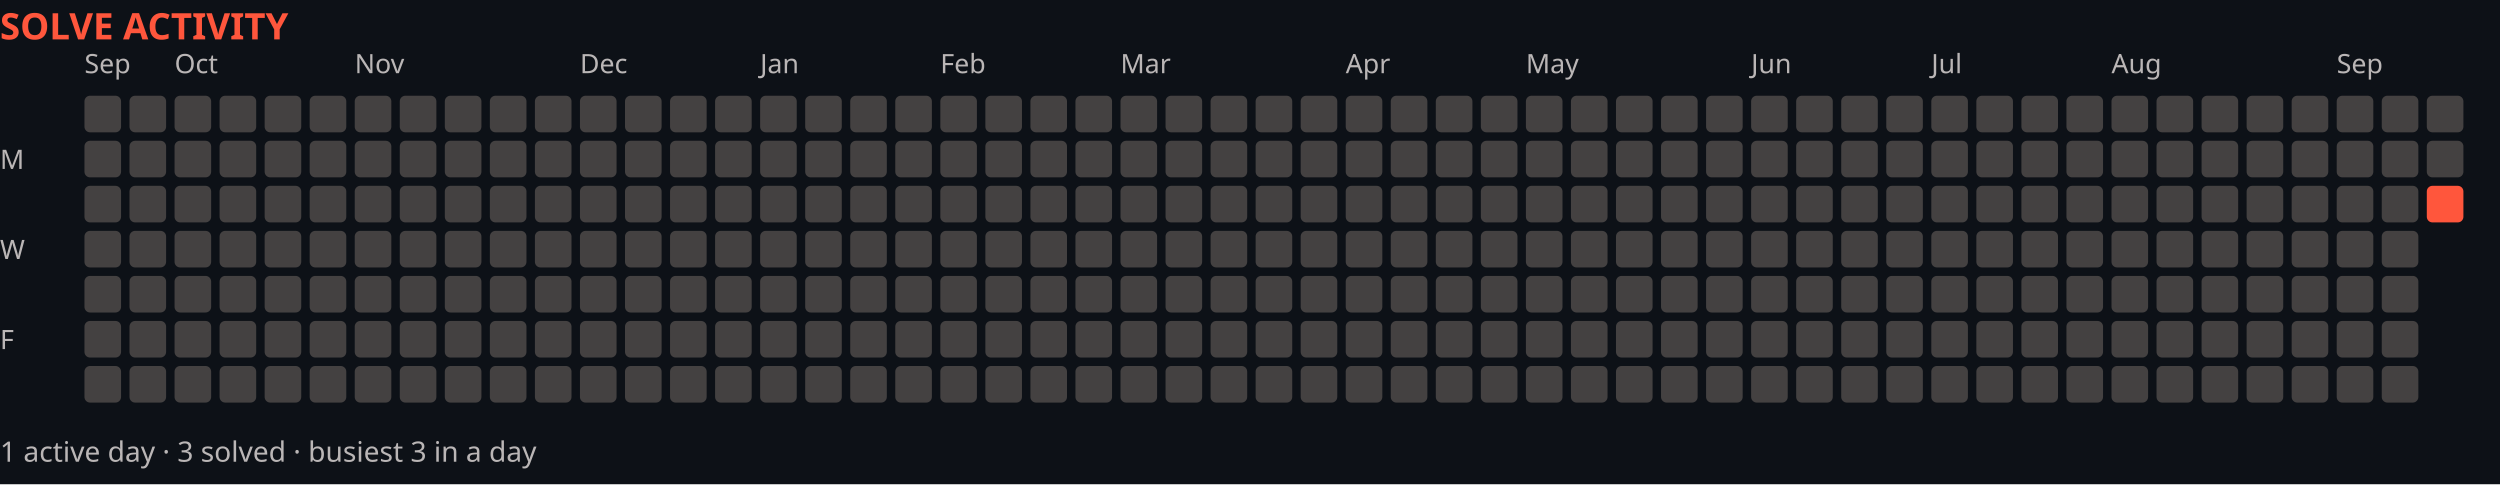
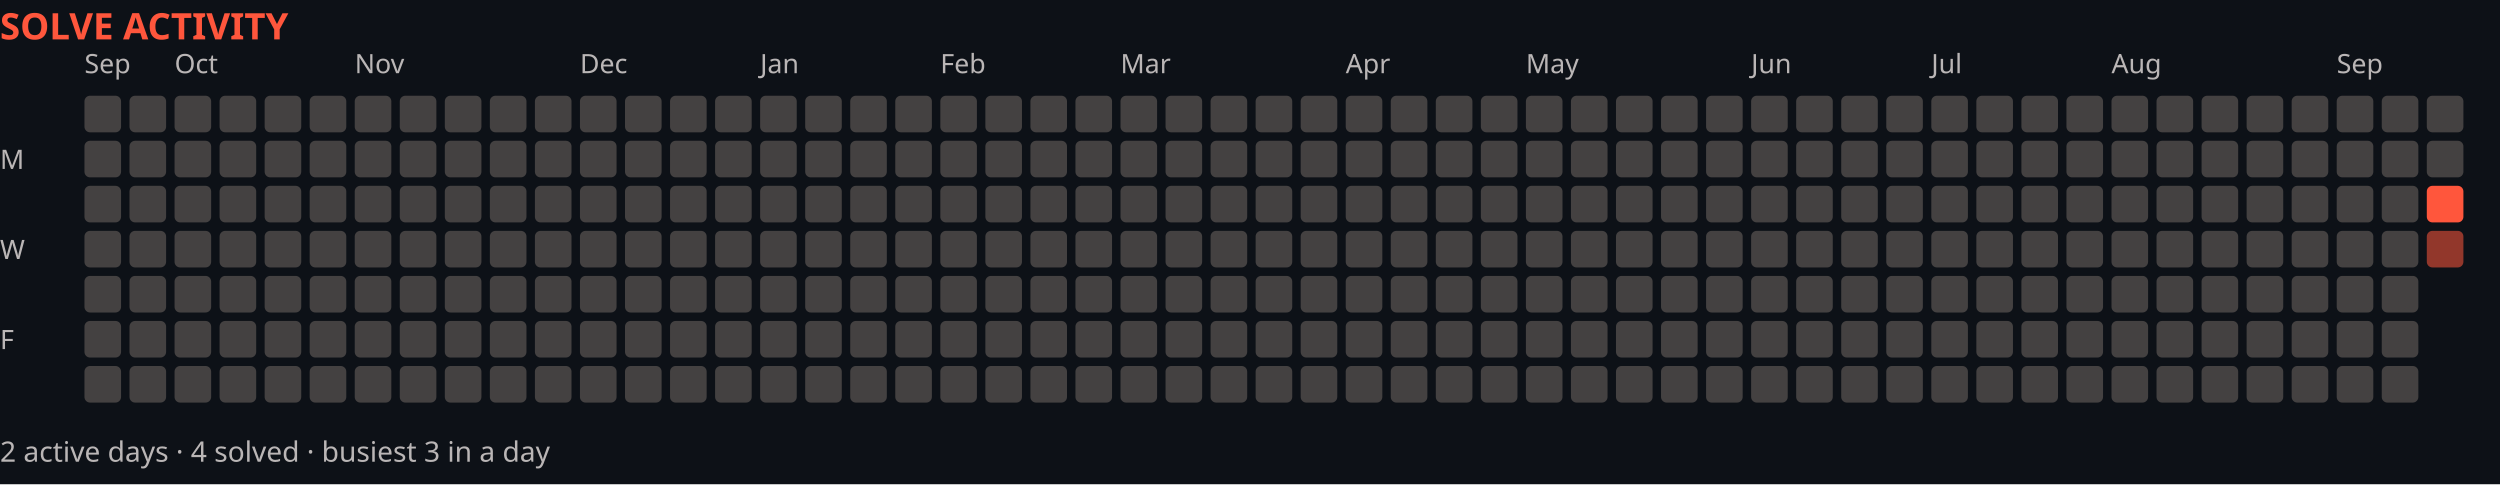
<svg xmlns="http://www.w3.org/2000/svg" width="888" height="172" viewBox="0 0 888 172" role="img" aria-label="Solve activity over the last year">
  <rect width="888" height="172" fill="#0d1117" />
  <text x="0" y="14" font-family="system-ui,sans-serif" font-size="13" font-weight="700" fill="#ff563c">SOLVE ACTIVITY</text>
  <text x="30" y="26" font-family="system-ui,sans-serif" font-size="9.5" fill="#bab6b6">Sep</text>
  <text x="62" y="26" font-family="system-ui,sans-serif" font-size="9.5" fill="#bab6b6">Oct</text>
  <text x="126" y="26" font-family="system-ui,sans-serif" font-size="9.5" fill="#bab6b6">Nov</text>
  <text x="206" y="26" font-family="system-ui,sans-serif" font-size="9.5" fill="#bab6b6">Dec</text>
  <text x="270" y="26" font-family="system-ui,sans-serif" font-size="9.5" fill="#bab6b6">Jan</text>
  <text x="334" y="26" font-family="system-ui,sans-serif" font-size="9.5" fill="#bab6b6">Feb</text>
  <text x="398" y="26" font-family="system-ui,sans-serif" font-size="9.5" fill="#bab6b6">Mar</text>
  <text x="478" y="26" font-family="system-ui,sans-serif" font-size="9.5" fill="#bab6b6">Apr</text>
  <text x="542" y="26" font-family="system-ui,sans-serif" font-size="9.5" fill="#bab6b6">May</text>
  <text x="622" y="26" font-family="system-ui,sans-serif" font-size="9.5" fill="#bab6b6">Jun</text>
  <text x="686" y="26" font-family="system-ui,sans-serif" font-size="9.5" fill="#bab6b6">Jul</text>
  <text x="750" y="26" font-family="system-ui,sans-serif" font-size="9.5" fill="#bab6b6">Aug</text>
  <text x="830" y="26" font-family="system-ui,sans-serif" font-size="9.5" fill="#bab6b6">Sep</text>
  <text x="0" y="60" font-family="system-ui,sans-serif" font-size="9.5" fill="#bab6b6">M</text>
  <text x="0" y="92" font-family="system-ui,sans-serif" font-size="9.5" fill="#bab6b6">W</text>
  <text x="0" y="124" font-family="system-ui,sans-serif" font-size="9.5" fill="#bab6b6">F</text>
  <rect x="30" y="34" width="13" height="13" fill="#444141" rx="2" />
  <rect x="30" y="50" width="13" height="13" fill="#444141" rx="2" />
  <rect x="30" y="66" width="13" height="13" fill="#444141" rx="2" />
  <rect x="30" y="82" width="13" height="13" fill="#444141" rx="2" />
  <rect x="30" y="98" width="13" height="13" fill="#444141" rx="2" />
  <rect x="30" y="114" width="13" height="13" fill="#444141" rx="2" />
  <rect x="30" y="130" width="13" height="13" fill="#444141" rx="2" />
  <rect x="46" y="34" width="13" height="13" fill="#444141" rx="2" />
  <rect x="46" y="50" width="13" height="13" fill="#444141" rx="2" />
  <rect x="46" y="66" width="13" height="13" fill="#444141" rx="2" />
  <rect x="46" y="82" width="13" height="13" fill="#444141" rx="2" />
  <rect x="46" y="98" width="13" height="13" fill="#444141" rx="2" />
  <rect x="46" y="114" width="13" height="13" fill="#444141" rx="2" />
  <rect x="46" y="130" width="13" height="13" fill="#444141" rx="2" />
  <rect x="62" y="34" width="13" height="13" fill="#444141" rx="2" />
  <rect x="62" y="50" width="13" height="13" fill="#444141" rx="2" />
  <rect x="62" y="66" width="13" height="13" fill="#444141" rx="2" />
  <rect x="62" y="82" width="13" height="13" fill="#444141" rx="2" />
  <rect x="62" y="98" width="13" height="13" fill="#444141" rx="2" />
  <rect x="62" y="114" width="13" height="13" fill="#444141" rx="2" />
  <rect x="62" y="130" width="13" height="13" fill="#444141" rx="2" />
  <rect x="78" y="34" width="13" height="13" fill="#444141" rx="2" />
  <rect x="78" y="50" width="13" height="13" fill="#444141" rx="2" />
  <rect x="78" y="66" width="13" height="13" fill="#444141" rx="2" />
  <rect x="78" y="82" width="13" height="13" fill="#444141" rx="2" />
  <rect x="78" y="98" width="13" height="13" fill="#444141" rx="2" />
  <rect x="78" y="114" width="13" height="13" fill="#444141" rx="2" />
  <rect x="78" y="130" width="13" height="13" fill="#444141" rx="2" />
  <rect x="94" y="34" width="13" height="13" fill="#444141" rx="2" />
  <rect x="94" y="50" width="13" height="13" fill="#444141" rx="2" />
  <rect x="94" y="66" width="13" height="13" fill="#444141" rx="2" />
  <rect x="94" y="82" width="13" height="13" fill="#444141" rx="2" />
  <rect x="94" y="98" width="13" height="13" fill="#444141" rx="2" />
  <rect x="94" y="114" width="13" height="13" fill="#444141" rx="2" />
  <rect x="94" y="130" width="13" height="13" fill="#444141" rx="2" />
  <rect x="110" y="34" width="13" height="13" fill="#444141" rx="2" />
  <rect x="110" y="50" width="13" height="13" fill="#444141" rx="2" />
  <rect x="110" y="66" width="13" height="13" fill="#444141" rx="2" />
  <rect x="110" y="82" width="13" height="13" fill="#444141" rx="2" />
  <rect x="110" y="98" width="13" height="13" fill="#444141" rx="2" />
  <rect x="110" y="114" width="13" height="13" fill="#444141" rx="2" />
  <rect x="110" y="130" width="13" height="13" fill="#444141" rx="2" />
  <rect x="126" y="34" width="13" height="13" fill="#444141" rx="2" />
  <rect x="126" y="50" width="13" height="13" fill="#444141" rx="2" />
  <rect x="126" y="66" width="13" height="13" fill="#444141" rx="2" />
  <rect x="126" y="82" width="13" height="13" fill="#444141" rx="2" />
  <rect x="126" y="98" width="13" height="13" fill="#444141" rx="2" />
  <rect x="126" y="114" width="13" height="13" fill="#444141" rx="2" />
  <rect x="126" y="130" width="13" height="13" fill="#444141" rx="2" />
  <rect x="142" y="34" width="13" height="13" fill="#444141" rx="2" />
  <rect x="142" y="50" width="13" height="13" fill="#444141" rx="2" />
  <rect x="142" y="66" width="13" height="13" fill="#444141" rx="2" />
  <rect x="142" y="82" width="13" height="13" fill="#444141" rx="2" />
  <rect x="142" y="98" width="13" height="13" fill="#444141" rx="2" />
  <rect x="142" y="114" width="13" height="13" fill="#444141" rx="2" />
  <rect x="142" y="130" width="13" height="13" fill="#444141" rx="2" />
  <rect x="158" y="34" width="13" height="13" fill="#444141" rx="2" />
  <rect x="158" y="50" width="13" height="13" fill="#444141" rx="2" />
  <rect x="158" y="66" width="13" height="13" fill="#444141" rx="2" />
  <rect x="158" y="82" width="13" height="13" fill="#444141" rx="2" />
  <rect x="158" y="98" width="13" height="13" fill="#444141" rx="2" />
  <rect x="158" y="114" width="13" height="13" fill="#444141" rx="2" />
  <rect x="158" y="130" width="13" height="13" fill="#444141" rx="2" />
  <rect x="174" y="34" width="13" height="13" fill="#444141" rx="2" />
  <rect x="174" y="50" width="13" height="13" fill="#444141" rx="2" />
  <rect x="174" y="66" width="13" height="13" fill="#444141" rx="2" />
  <rect x="174" y="82" width="13" height="13" fill="#444141" rx="2" />
  <rect x="174" y="98" width="13" height="13" fill="#444141" rx="2" />
  <rect x="174" y="114" width="13" height="13" fill="#444141" rx="2" />
  <rect x="174" y="130" width="13" height="13" fill="#444141" rx="2" />
  <rect x="190" y="34" width="13" height="13" fill="#444141" rx="2" />
  <rect x="190" y="50" width="13" height="13" fill="#444141" rx="2" />
  <rect x="190" y="66" width="13" height="13" fill="#444141" rx="2" />
  <rect x="190" y="82" width="13" height="13" fill="#444141" rx="2" />
  <rect x="190" y="98" width="13" height="13" fill="#444141" rx="2" />
  <rect x="190" y="114" width="13" height="13" fill="#444141" rx="2" />
  <rect x="190" y="130" width="13" height="13" fill="#444141" rx="2" />
  <rect x="206" y="34" width="13" height="13" fill="#444141" rx="2" />
  <rect x="206" y="50" width="13" height="13" fill="#444141" rx="2" />
  <rect x="206" y="66" width="13" height="13" fill="#444141" rx="2" />
  <rect x="206" y="82" width="13" height="13" fill="#444141" rx="2" />
  <rect x="206" y="98" width="13" height="13" fill="#444141" rx="2" />
  <rect x="206" y="114" width="13" height="13" fill="#444141" rx="2" />
  <rect x="206" y="130" width="13" height="13" fill="#444141" rx="2" />
  <rect x="222" y="34" width="13" height="13" fill="#444141" rx="2" />
  <rect x="222" y="50" width="13" height="13" fill="#444141" rx="2" />
  <rect x="222" y="66" width="13" height="13" fill="#444141" rx="2" />
  <rect x="222" y="82" width="13" height="13" fill="#444141" rx="2" />
  <rect x="222" y="98" width="13" height="13" fill="#444141" rx="2" />
  <rect x="222" y="114" width="13" height="13" fill="#444141" rx="2" />
  <rect x="222" y="130" width="13" height="13" fill="#444141" rx="2" />
  <rect x="238" y="34" width="13" height="13" fill="#444141" rx="2" />
  <rect x="238" y="50" width="13" height="13" fill="#444141" rx="2" />
  <rect x="238" y="66" width="13" height="13" fill="#444141" rx="2" />
  <rect x="238" y="82" width="13" height="13" fill="#444141" rx="2" />
  <rect x="238" y="98" width="13" height="13" fill="#444141" rx="2" />
  <rect x="238" y="114" width="13" height="13" fill="#444141" rx="2" />
  <rect x="238" y="130" width="13" height="13" fill="#444141" rx="2" />
  <rect x="254" y="34" width="13" height="13" fill="#444141" rx="2" />
  <rect x="254" y="50" width="13" height="13" fill="#444141" rx="2" />
  <rect x="254" y="66" width="13" height="13" fill="#444141" rx="2" />
  <rect x="254" y="82" width="13" height="13" fill="#444141" rx="2" />
  <rect x="254" y="98" width="13" height="13" fill="#444141" rx="2" />
  <rect x="254" y="114" width="13" height="13" fill="#444141" rx="2" />
  <rect x="254" y="130" width="13" height="13" fill="#444141" rx="2" />
  <rect x="270" y="34" width="13" height="13" fill="#444141" rx="2" />
  <rect x="270" y="50" width="13" height="13" fill="#444141" rx="2" />
  <rect x="270" y="66" width="13" height="13" fill="#444141" rx="2" />
  <rect x="270" y="82" width="13" height="13" fill="#444141" rx="2" />
  <rect x="270" y="98" width="13" height="13" fill="#444141" rx="2" />
  <rect x="270" y="114" width="13" height="13" fill="#444141" rx="2" />
  <rect x="270" y="130" width="13" height="13" fill="#444141" rx="2" />
  <rect x="286" y="34" width="13" height="13" fill="#444141" rx="2" />
  <rect x="286" y="50" width="13" height="13" fill="#444141" rx="2" />
  <rect x="286" y="66" width="13" height="13" fill="#444141" rx="2" />
  <rect x="286" y="82" width="13" height="13" fill="#444141" rx="2" />
  <rect x="286" y="98" width="13" height="13" fill="#444141" rx="2" />
  <rect x="286" y="114" width="13" height="13" fill="#444141" rx="2" />
  <rect x="286" y="130" width="13" height="13" fill="#444141" rx="2" />
  <rect x="302" y="34" width="13" height="13" fill="#444141" rx="2" />
  <rect x="302" y="50" width="13" height="13" fill="#444141" rx="2" />
  <rect x="302" y="66" width="13" height="13" fill="#444141" rx="2" />
  <rect x="302" y="82" width="13" height="13" fill="#444141" rx="2" />
  <rect x="302" y="98" width="13" height="13" fill="#444141" rx="2" />
  <rect x="302" y="114" width="13" height="13" fill="#444141" rx="2" />
  <rect x="302" y="130" width="13" height="13" fill="#444141" rx="2" />
  <rect x="318" y="34" width="13" height="13" fill="#444141" rx="2" />
  <rect x="318" y="50" width="13" height="13" fill="#444141" rx="2" />
  <rect x="318" y="66" width="13" height="13" fill="#444141" rx="2" />
  <rect x="318" y="82" width="13" height="13" fill="#444141" rx="2" />
  <rect x="318" y="98" width="13" height="13" fill="#444141" rx="2" />
  <rect x="318" y="114" width="13" height="13" fill="#444141" rx="2" />
  <rect x="318" y="130" width="13" height="13" fill="#444141" rx="2" />
  <rect x="334" y="34" width="13" height="13" fill="#444141" rx="2" />
  <rect x="334" y="50" width="13" height="13" fill="#444141" rx="2" />
  <rect x="334" y="66" width="13" height="13" fill="#444141" rx="2" />
  <rect x="334" y="82" width="13" height="13" fill="#444141" rx="2" />
  <rect x="334" y="98" width="13" height="13" fill="#444141" rx="2" />
  <rect x="334" y="114" width="13" height="13" fill="#444141" rx="2" />
  <rect x="334" y="130" width="13" height="13" fill="#444141" rx="2" />
  <rect x="350" y="34" width="13" height="13" fill="#444141" rx="2" />
  <rect x="350" y="50" width="13" height="13" fill="#444141" rx="2" />
  <rect x="350" y="66" width="13" height="13" fill="#444141" rx="2" />
  <rect x="350" y="82" width="13" height="13" fill="#444141" rx="2" />
  <rect x="350" y="98" width="13" height="13" fill="#444141" rx="2" />
  <rect x="350" y="114" width="13" height="13" fill="#444141" rx="2" />
  <rect x="350" y="130" width="13" height="13" fill="#444141" rx="2" />
  <rect x="366" y="34" width="13" height="13" fill="#444141" rx="2" />
  <rect x="366" y="50" width="13" height="13" fill="#444141" rx="2" />
  <rect x="366" y="66" width="13" height="13" fill="#444141" rx="2" />
  <rect x="366" y="82" width="13" height="13" fill="#444141" rx="2" />
  <rect x="366" y="98" width="13" height="13" fill="#444141" rx="2" />
  <rect x="366" y="114" width="13" height="13" fill="#444141" rx="2" />
  <rect x="366" y="130" width="13" height="13" fill="#444141" rx="2" />
  <rect x="382" y="34" width="13" height="13" fill="#444141" rx="2" />
  <rect x="382" y="50" width="13" height="13" fill="#444141" rx="2" />
  <rect x="382" y="66" width="13" height="13" fill="#444141" rx="2" />
  <rect x="382" y="82" width="13" height="13" fill="#444141" rx="2" />
  <rect x="382" y="98" width="13" height="13" fill="#444141" rx="2" />
  <rect x="382" y="114" width="13" height="13" fill="#444141" rx="2" />
  <rect x="382" y="130" width="13" height="13" fill="#444141" rx="2" />
  <rect x="398" y="34" width="13" height="13" fill="#444141" rx="2" />
  <rect x="398" y="50" width="13" height="13" fill="#444141" rx="2" />
  <rect x="398" y="66" width="13" height="13" fill="#444141" rx="2" />
  <rect x="398" y="82" width="13" height="13" fill="#444141" rx="2" />
  <rect x="398" y="98" width="13" height="13" fill="#444141" rx="2" />
  <rect x="398" y="114" width="13" height="13" fill="#444141" rx="2" />
  <rect x="398" y="130" width="13" height="13" fill="#444141" rx="2" />
  <rect x="414" y="34" width="13" height="13" fill="#444141" rx="2" />
  <rect x="414" y="50" width="13" height="13" fill="#444141" rx="2" />
  <rect x="414" y="66" width="13" height="13" fill="#444141" rx="2" />
  <rect x="414" y="82" width="13" height="13" fill="#444141" rx="2" />
  <rect x="414" y="98" width="13" height="13" fill="#444141" rx="2" />
  <rect x="414" y="114" width="13" height="13" fill="#444141" rx="2" />
  <rect x="414" y="130" width="13" height="13" fill="#444141" rx="2" />
  <rect x="430" y="34" width="13" height="13" fill="#444141" rx="2" />
  <rect x="430" y="50" width="13" height="13" fill="#444141" rx="2" />
  <rect x="430" y="66" width="13" height="13" fill="#444141" rx="2" />
  <rect x="430" y="82" width="13" height="13" fill="#444141" rx="2" />
  <rect x="430" y="98" width="13" height="13" fill="#444141" rx="2" />
  <rect x="430" y="114" width="13" height="13" fill="#444141" rx="2" />
  <rect x="430" y="130" width="13" height="13" fill="#444141" rx="2" />
  <rect x="446" y="34" width="13" height="13" fill="#444141" rx="2" />
  <rect x="446" y="50" width="13" height="13" fill="#444141" rx="2" />
  <rect x="446" y="66" width="13" height="13" fill="#444141" rx="2" />
  <rect x="446" y="82" width="13" height="13" fill="#444141" rx="2" />
  <rect x="446" y="98" width="13" height="13" fill="#444141" rx="2" />
  <rect x="446" y="114" width="13" height="13" fill="#444141" rx="2" />
  <rect x="446" y="130" width="13" height="13" fill="#444141" rx="2" />
  <rect x="462" y="34" width="13" height="13" fill="#444141" rx="2" />
  <rect x="462" y="50" width="13" height="13" fill="#444141" rx="2" />
  <rect x="462" y="66" width="13" height="13" fill="#444141" rx="2" />
  <rect x="462" y="82" width="13" height="13" fill="#444141" rx="2" />
  <rect x="462" y="98" width="13" height="13" fill="#444141" rx="2" />
  <rect x="462" y="114" width="13" height="13" fill="#444141" rx="2" />
  <rect x="462" y="130" width="13" height="13" fill="#444141" rx="2" />
  <rect x="478" y="34" width="13" height="13" fill="#444141" rx="2" />
  <rect x="478" y="50" width="13" height="13" fill="#444141" rx="2" />
  <rect x="478" y="66" width="13" height="13" fill="#444141" rx="2" />
  <rect x="478" y="82" width="13" height="13" fill="#444141" rx="2" />
  <rect x="478" y="98" width="13" height="13" fill="#444141" rx="2" />
  <rect x="478" y="114" width="13" height="13" fill="#444141" rx="2" />
  <rect x="478" y="130" width="13" height="13" fill="#444141" rx="2" />
  <rect x="494" y="34" width="13" height="13" fill="#444141" rx="2" />
  <rect x="494" y="50" width="13" height="13" fill="#444141" rx="2" />
  <rect x="494" y="66" width="13" height="13" fill="#444141" rx="2" />
  <rect x="494" y="82" width="13" height="13" fill="#444141" rx="2" />
  <rect x="494" y="98" width="13" height="13" fill="#444141" rx="2" />
  <rect x="494" y="114" width="13" height="13" fill="#444141" rx="2" />
  <rect x="494" y="130" width="13" height="13" fill="#444141" rx="2" />
  <rect x="510" y="34" width="13" height="13" fill="#444141" rx="2" />
  <rect x="510" y="50" width="13" height="13" fill="#444141" rx="2" />
  <rect x="510" y="66" width="13" height="13" fill="#444141" rx="2" />
  <rect x="510" y="82" width="13" height="13" fill="#444141" rx="2" />
  <rect x="510" y="98" width="13" height="13" fill="#444141" rx="2" />
  <rect x="510" y="114" width="13" height="13" fill="#444141" rx="2" />
  <rect x="510" y="130" width="13" height="13" fill="#444141" rx="2" />
  <rect x="526" y="34" width="13" height="13" fill="#444141" rx="2" />
  <rect x="526" y="50" width="13" height="13" fill="#444141" rx="2" />
  <rect x="526" y="66" width="13" height="13" fill="#444141" rx="2" />
  <rect x="526" y="82" width="13" height="13" fill="#444141" rx="2" />
  <rect x="526" y="98" width="13" height="13" fill="#444141" rx="2" />
  <rect x="526" y="114" width="13" height="13" fill="#444141" rx="2" />
  <rect x="526" y="130" width="13" height="13" fill="#444141" rx="2" />
  <rect x="542" y="34" width="13" height="13" fill="#444141" rx="2" />
  <rect x="542" y="50" width="13" height="13" fill="#444141" rx="2" />
  <rect x="542" y="66" width="13" height="13" fill="#444141" rx="2" />
  <rect x="542" y="82" width="13" height="13" fill="#444141" rx="2" />
  <rect x="542" y="98" width="13" height="13" fill="#444141" rx="2" />
  <rect x="542" y="114" width="13" height="13" fill="#444141" rx="2" />
  <rect x="542" y="130" width="13" height="13" fill="#444141" rx="2" />
  <rect x="558" y="34" width="13" height="13" fill="#444141" rx="2" />
  <rect x="558" y="50" width="13" height="13" fill="#444141" rx="2" />
  <rect x="558" y="66" width="13" height="13" fill="#444141" rx="2" />
  <rect x="558" y="82" width="13" height="13" fill="#444141" rx="2" />
  <rect x="558" y="98" width="13" height="13" fill="#444141" rx="2" />
  <rect x="558" y="114" width="13" height="13" fill="#444141" rx="2" />
  <rect x="558" y="130" width="13" height="13" fill="#444141" rx="2" />
  <rect x="574" y="34" width="13" height="13" fill="#444141" rx="2" />
  <rect x="574" y="50" width="13" height="13" fill="#444141" rx="2" />
  <rect x="574" y="66" width="13" height="13" fill="#444141" rx="2" />
  <rect x="574" y="82" width="13" height="13" fill="#444141" rx="2" />
  <rect x="574" y="98" width="13" height="13" fill="#444141" rx="2" />
  <rect x="574" y="114" width="13" height="13" fill="#444141" rx="2" />
  <rect x="574" y="130" width="13" height="13" fill="#444141" rx="2" />
  <rect x="590" y="34" width="13" height="13" fill="#444141" rx="2" />
  <rect x="590" y="50" width="13" height="13" fill="#444141" rx="2" />
  <rect x="590" y="66" width="13" height="13" fill="#444141" rx="2" />
  <rect x="590" y="82" width="13" height="13" fill="#444141" rx="2" />
  <rect x="590" y="98" width="13" height="13" fill="#444141" rx="2" />
  <rect x="590" y="114" width="13" height="13" fill="#444141" rx="2" />
  <rect x="590" y="130" width="13" height="13" fill="#444141" rx="2" />
  <rect x="606" y="34" width="13" height="13" fill="#444141" rx="2" />
  <rect x="606" y="50" width="13" height="13" fill="#444141" rx="2" />
  <rect x="606" y="66" width="13" height="13" fill="#444141" rx="2" />
  <rect x="606" y="82" width="13" height="13" fill="#444141" rx="2" />
  <rect x="606" y="98" width="13" height="13" fill="#444141" rx="2" />
  <rect x="606" y="114" width="13" height="13" fill="#444141" rx="2" />
  <rect x="606" y="130" width="13" height="13" fill="#444141" rx="2" />
  <rect x="622" y="34" width="13" height="13" fill="#444141" rx="2" />
  <rect x="622" y="50" width="13" height="13" fill="#444141" rx="2" />
  <rect x="622" y="66" width="13" height="13" fill="#444141" rx="2" />
  <rect x="622" y="82" width="13" height="13" fill="#444141" rx="2" />
  <rect x="622" y="98" width="13" height="13" fill="#444141" rx="2" />
  <rect x="622" y="114" width="13" height="13" fill="#444141" rx="2" />
  <rect x="622" y="130" width="13" height="13" fill="#444141" rx="2" />
  <rect x="638" y="34" width="13" height="13" fill="#444141" rx="2" />
  <rect x="638" y="50" width="13" height="13" fill="#444141" rx="2" />
  <rect x="638" y="66" width="13" height="13" fill="#444141" rx="2" />
  <rect x="638" y="82" width="13" height="13" fill="#444141" rx="2" />
  <rect x="638" y="98" width="13" height="13" fill="#444141" rx="2" />
  <rect x="638" y="114" width="13" height="13" fill="#444141" rx="2" />
  <rect x="638" y="130" width="13" height="13" fill="#444141" rx="2" />
  <rect x="654" y="34" width="13" height="13" fill="#444141" rx="2" />
  <rect x="654" y="50" width="13" height="13" fill="#444141" rx="2" />
  <rect x="654" y="66" width="13" height="13" fill="#444141" rx="2" />
  <rect x="654" y="82" width="13" height="13" fill="#444141" rx="2" />
  <rect x="654" y="98" width="13" height="13" fill="#444141" rx="2" />
  <rect x="654" y="114" width="13" height="13" fill="#444141" rx="2" />
  <rect x="654" y="130" width="13" height="13" fill="#444141" rx="2" />
  <rect x="670" y="34" width="13" height="13" fill="#444141" rx="2" />
  <rect x="670" y="50" width="13" height="13" fill="#444141" rx="2" />
  <rect x="670" y="66" width="13" height="13" fill="#444141" rx="2" />
  <rect x="670" y="82" width="13" height="13" fill="#444141" rx="2" />
  <rect x="670" y="98" width="13" height="13" fill="#444141" rx="2" />
  <rect x="670" y="114" width="13" height="13" fill="#444141" rx="2" />
  <rect x="670" y="130" width="13" height="13" fill="#444141" rx="2" />
  <rect x="686" y="34" width="13" height="13" fill="#444141" rx="2" />
  <rect x="686" y="50" width="13" height="13" fill="#444141" rx="2" />
  <rect x="686" y="66" width="13" height="13" fill="#444141" rx="2" />
  <rect x="686" y="82" width="13" height="13" fill="#444141" rx="2" />
  <rect x="686" y="98" width="13" height="13" fill="#444141" rx="2" />
  <rect x="686" y="114" width="13" height="13" fill="#444141" rx="2" />
  <rect x="686" y="130" width="13" height="13" fill="#444141" rx="2" />
  <rect x="702" y="34" width="13" height="13" fill="#444141" rx="2" />
  <rect x="702" y="50" width="13" height="13" fill="#444141" rx="2" />
  <rect x="702" y="66" width="13" height="13" fill="#444141" rx="2" />
  <rect x="702" y="82" width="13" height="13" fill="#444141" rx="2" />
  <rect x="702" y="98" width="13" height="13" fill="#444141" rx="2" />
  <rect x="702" y="114" width="13" height="13" fill="#444141" rx="2" />
  <rect x="702" y="130" width="13" height="13" fill="#444141" rx="2" />
  <rect x="718" y="34" width="13" height="13" fill="#444141" rx="2" />
  <rect x="718" y="50" width="13" height="13" fill="#444141" rx="2" />
  <rect x="718" y="66" width="13" height="13" fill="#444141" rx="2" />
  <rect x="718" y="82" width="13" height="13" fill="#444141" rx="2" />
  <rect x="718" y="98" width="13" height="13" fill="#444141" rx="2" />
  <rect x="718" y="114" width="13" height="13" fill="#444141" rx="2" />
  <rect x="718" y="130" width="13" height="13" fill="#444141" rx="2" />
  <rect x="734" y="34" width="13" height="13" fill="#444141" rx="2" />
  <rect x="734" y="50" width="13" height="13" fill="#444141" rx="2" />
  <rect x="734" y="66" width="13" height="13" fill="#444141" rx="2" />
  <rect x="734" y="82" width="13" height="13" fill="#444141" rx="2" />
  <rect x="734" y="98" width="13" height="13" fill="#444141" rx="2" />
  <rect x="734" y="114" width="13" height="13" fill="#444141" rx="2" />
  <rect x="734" y="130" width="13" height="13" fill="#444141" rx="2" />
  <rect x="750" y="34" width="13" height="13" fill="#444141" rx="2" />
  <rect x="750" y="50" width="13" height="13" fill="#444141" rx="2" />
  <rect x="750" y="66" width="13" height="13" fill="#444141" rx="2" />
  <rect x="750" y="82" width="13" height="13" fill="#444141" rx="2" />
  <rect x="750" y="98" width="13" height="13" fill="#444141" rx="2" />
  <rect x="750" y="114" width="13" height="13" fill="#444141" rx="2" />
  <rect x="750" y="130" width="13" height="13" fill="#444141" rx="2" />
  <rect x="766" y="34" width="13" height="13" fill="#444141" rx="2" />
  <rect x="766" y="50" width="13" height="13" fill="#444141" rx="2" />
  <rect x="766" y="66" width="13" height="13" fill="#444141" rx="2" />
  <rect x="766" y="82" width="13" height="13" fill="#444141" rx="2" />
  <rect x="766" y="98" width="13" height="13" fill="#444141" rx="2" />
  <rect x="766" y="114" width="13" height="13" fill="#444141" rx="2" />
  <rect x="766" y="130" width="13" height="13" fill="#444141" rx="2" />
  <rect x="782" y="34" width="13" height="13" fill="#444141" rx="2" />
  <rect x="782" y="50" width="13" height="13" fill="#444141" rx="2" />
  <rect x="782" y="66" width="13" height="13" fill="#444141" rx="2" />
  <rect x="782" y="82" width="13" height="13" fill="#444141" rx="2" />
  <rect x="782" y="98" width="13" height="13" fill="#444141" rx="2" />
  <rect x="782" y="114" width="13" height="13" fill="#444141" rx="2" />
  <rect x="782" y="130" width="13" height="13" fill="#444141" rx="2" />
  <rect x="798" y="34" width="13" height="13" fill="#444141" rx="2" />
  <rect x="798" y="50" width="13" height="13" fill="#444141" rx="2" />
  <rect x="798" y="66" width="13" height="13" fill="#444141" rx="2" />
  <rect x="798" y="82" width="13" height="13" fill="#444141" rx="2" />
  <rect x="798" y="98" width="13" height="13" fill="#444141" rx="2" />
  <rect x="798" y="114" width="13" height="13" fill="#444141" rx="2" />
  <rect x="798" y="130" width="13" height="13" fill="#444141" rx="2" />
  <rect x="814" y="34" width="13" height="13" fill="#444141" rx="2" />
  <rect x="814" y="50" width="13" height="13" fill="#444141" rx="2" />
  <rect x="814" y="66" width="13" height="13" fill="#444141" rx="2" />
  <rect x="814" y="82" width="13" height="13" fill="#444141" rx="2" />
  <rect x="814" y="98" width="13" height="13" fill="#444141" rx="2" />
  <rect x="814" y="114" width="13" height="13" fill="#444141" rx="2" />
  <rect x="814" y="130" width="13" height="13" fill="#444141" rx="2" />
  <rect x="830" y="34" width="13" height="13" fill="#444141" rx="2" />
  <rect x="830" y="50" width="13" height="13" fill="#444141" rx="2" />
  <rect x="830" y="66" width="13" height="13" fill="#444141" rx="2" />
  <rect x="830" y="82" width="13" height="13" fill="#444141" rx="2" />
  <rect x="830" y="98" width="13" height="13" fill="#444141" rx="2" />
  <rect x="830" y="114" width="13" height="13" fill="#444141" rx="2" />
  <rect x="830" y="130" width="13" height="13" fill="#444141" rx="2" />
  <rect x="846" y="34" width="13" height="13" fill="#444141" rx="2" />
  <rect x="846" y="50" width="13" height="13" fill="#444141" rx="2" />
  <rect x="846" y="66" width="13" height="13" fill="#444141" rx="2" />
  <rect x="846" y="82" width="13" height="13" fill="#444141" rx="2" />
  <rect x="846" y="98" width="13" height="13" fill="#444141" rx="2" />
  <rect x="846" y="114" width="13" height="13" fill="#444141" rx="2" />
  <rect x="846" y="130" width="13" height="13" fill="#444141" rx="2" />
  <rect x="862" y="34" width="13" height="13" fill="#444141" rx="2" />
  <rect x="862" y="50" width="13" height="13" fill="#444141" rx="2" />
  <rect x="862" y="66" width="13" height="13" fill="#ff563c" rx="2" />
-   <text x="0" y="164" font-family="system-ui,sans-serif" font-size="10" fill="#bab6b6">1 active day · 3 solved · busiest 3 in a day</text>
+   <rect x="862" y="82" width="13" height="13" fill="#ff563c8c" rx="2" />
+   <text x="0" y="164" font-family="system-ui,sans-serif" font-size="10" fill="#bab6b6">2 active days · 4 solved · busiest 3 in a day</text>
</svg>
